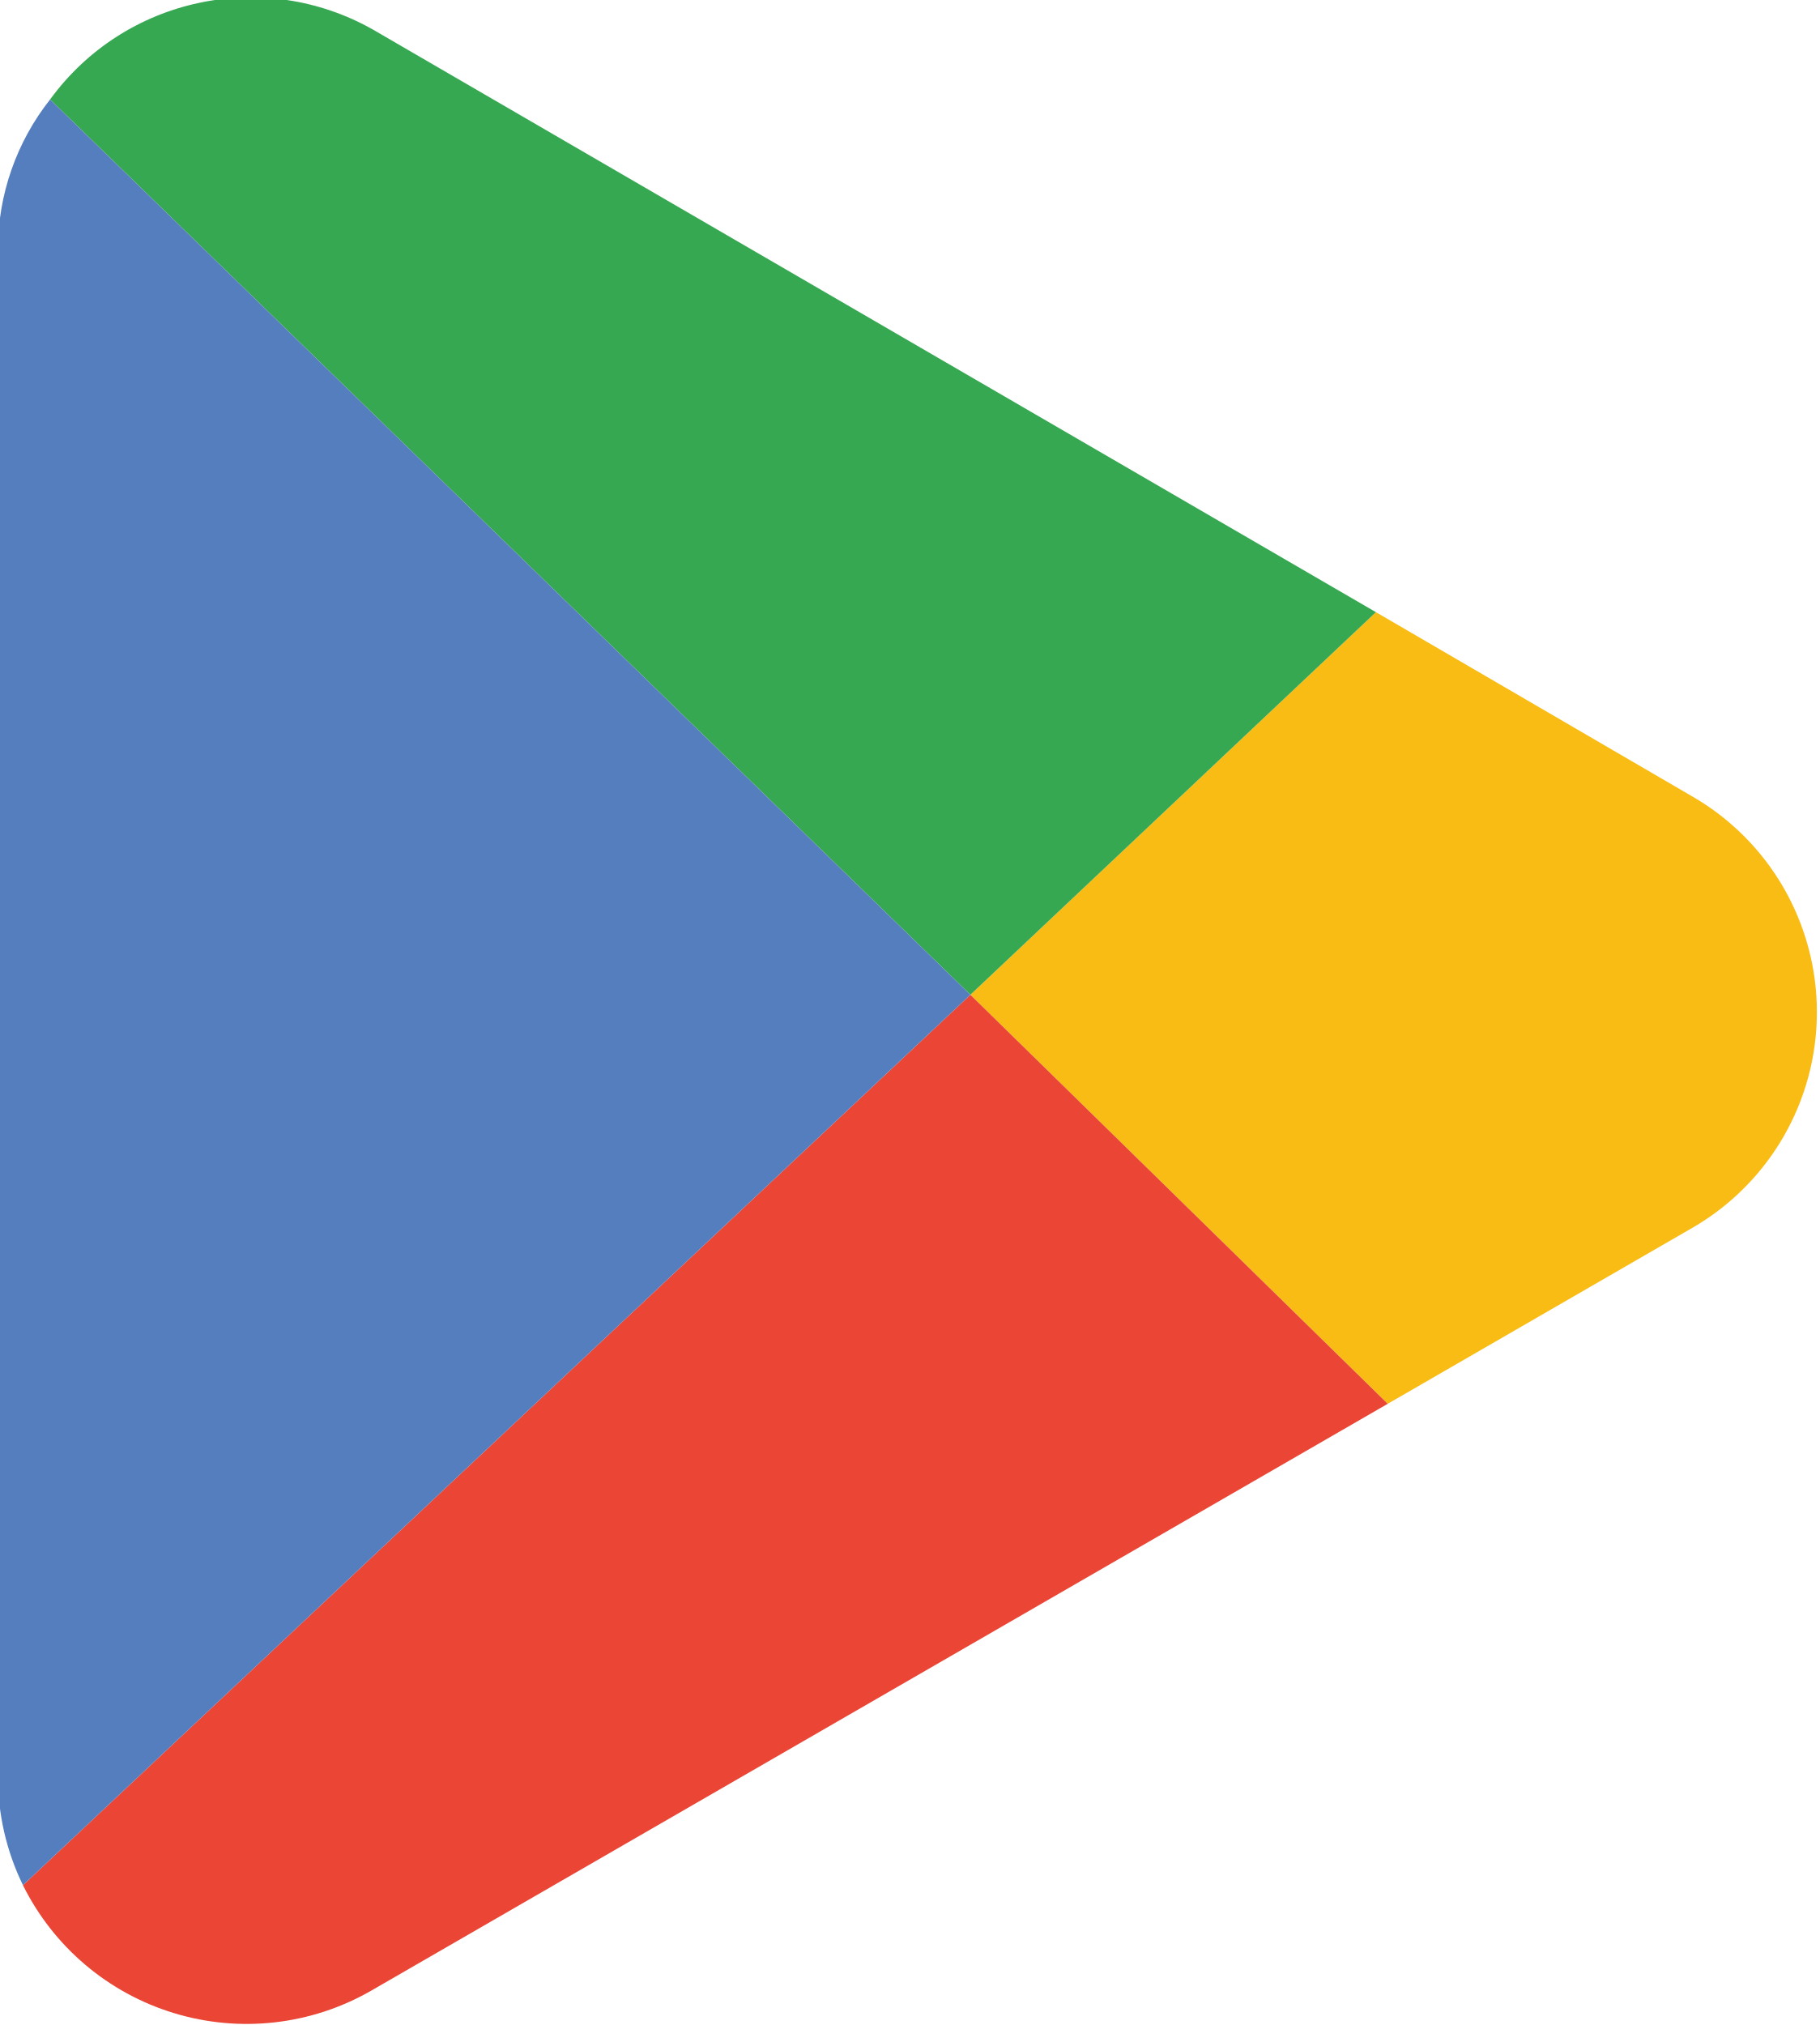
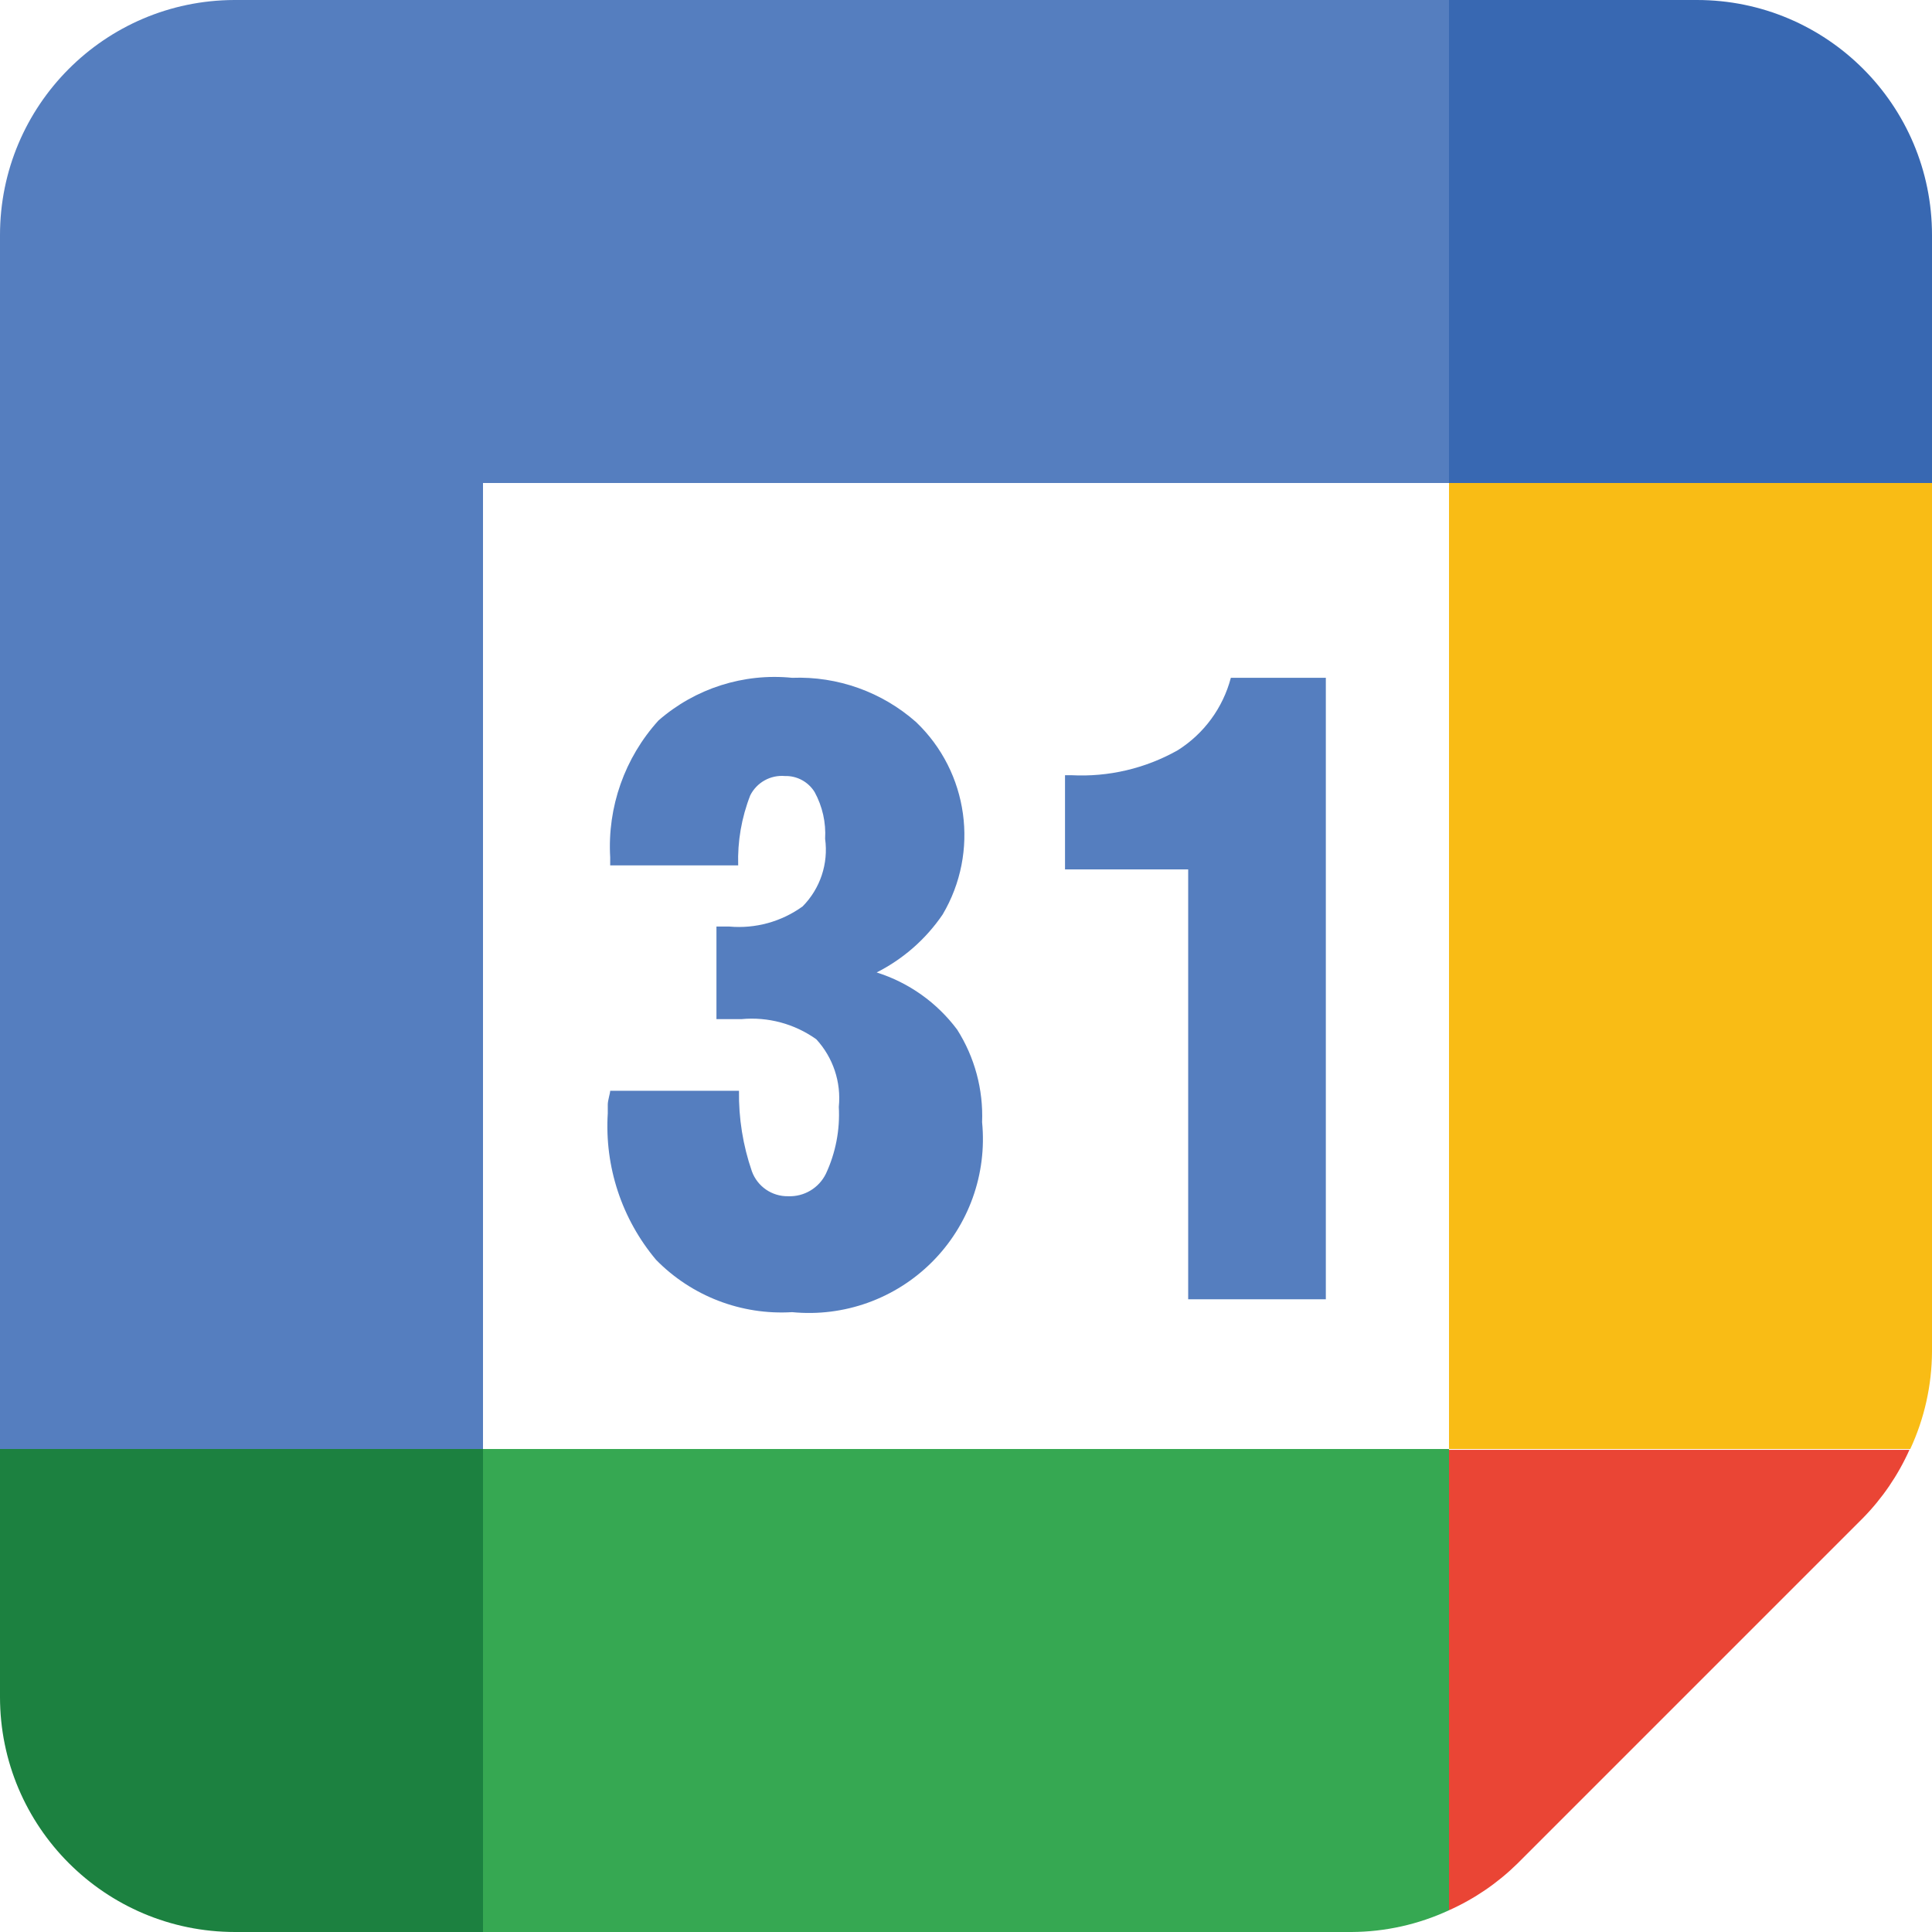
- <svg xmlns="http://www.w3.org/2000/svg" id="Layer_1" data-name="Layer 1" viewBox="0 0 26.16 29.11">
-   <path d="M32,18.15a3.58,3.58,0,0,1,0,6.2l-4.38,2.53-6-5.88,5.83-5.5Z" transform="translate(-7.67 -6.7)" style="fill:#f9bc15" />
-   <path d="M21.62,21l6,5.88L13,35.32A3.59,3.59,0,0,1,8,33.8Z" transform="translate(-7.67 -6.7)" style="fill:#ea4535" />
-   <path d="M27.45,15.5L21.62,21,8.39,8.13a3.57,3.57,0,0,1,4.65-1Z" transform="translate(-7.67 -6.7)" style="fill:#36a852" />
-   <path d="M8.39,8.13L21.62,21,8,33.8a3.56,3.56,0,0,1-.36-1.58V10.28A3.48,3.48,0,0,1,8.39,8.13Z" transform="translate(-7.67 -6.7)" style="fill:#557ebf" />
+ <svg xmlns="http://www.w3.org/2000/svg" id="Layer_1" data-name="Layer 1" viewBox="0 0 24 24">
+   <rect x="6" y="6" width="12" height="12" style="fill:none" />
+   <path d="M23.42,23.58h-12v6H22.21a2.91,2.91,0,0,0,1.21-.27V23.58Z" transform="translate(-5.42 -5.58)" style="fill:#36a852" />
+   <path d="M5.42,23.58v3.08a2.92,2.92,0,0,0,2.92,2.92h3.08v-6h-6Z" transform="translate(-5.42 -5.58)" style="fill:#1c8140" />
+   <path d="M23.42,23.58h5.73a2.91,2.91,0,0,0,.27-1.21V11.58h-6v12Z" transform="translate(-5.42 -5.58)" style="fill:#f9bc15" />
+   <path d="M23.42,23.58v5.73a2.91,2.91,0,0,0,.85-0.58l4.29-4.29a2.91,2.91,0,0,0,.58-0.85H23.42Z" transform="translate(-5.42 -5.58)" style="fill:#ea4535" />
+   <path d="M11.42,11.58h12v-6H8.33A2.92,2.92,0,0,0,5.42,8.5V23.58h6v-12Z" transform="translate(-5.42 -5.58)" style="fill:#557ebf" />
+   <path d="M26.5,5.58H23.42v6h6V8.5A2.92,2.92,0,0,0,26.5,5.58Z" transform="translate(-5.42 -5.58)" style="fill:#3868b2" />
+   <path d="M13,19.13h1.6a2.93,2.93,0,0,0,.16,1,0.47,0.47,0,0,0,.45.31,0.5,0.5,0,0,0,.47-0.28,1.74,1.74,0,0,0,.16-0.83,1.08,1.08,0,0,0-.28-0.84,1.38,1.38,0,0,0-.93-0.25H14.32V17.09h0.16a1.35,1.35,0,0,0,.91-0.25A1,1,0,0,0,15.67,16a1.08,1.08,0,0,0-.13-0.58,0.42,0.42,0,0,0-.37-0.2,0.44,0.44,0,0,0-.43.24,2.2,2.2,0,0,0-.15.87H13v-0.1a2.33,2.33,0,0,1,.6-1.7A2.19,2.19,0,0,1,15.26,14a2.2,2.2,0,0,1,1.54.55,1.94,1.94,0,0,1,.33,2.39,2.18,2.18,0,0,1-.82.72,2,2,0,0,1,1,.71,2,2,0,0,1,.31,1.15,2.16,2.16,0,0,1-2.36,2.36,2.18,2.18,0,0,1-1.69-.65,2.58,2.58,0,0,1-.6-1.82s0-.06,0-0.11S13,19.16,13,19.13Z" transform="translate(-5.42 -5.58)" style="fill:#557ebf" />
+   <path d="M20.18,21.67V16.38H18.65V15.21h0.08a2.43,2.43,0,0,0,1.32-.31A1.52,1.52,0,0,0,20.71,14h1.18v7.72H20.18Z" transform="translate(-5.42 -5.58)" style="fill:#557ebf" />
</svg>
